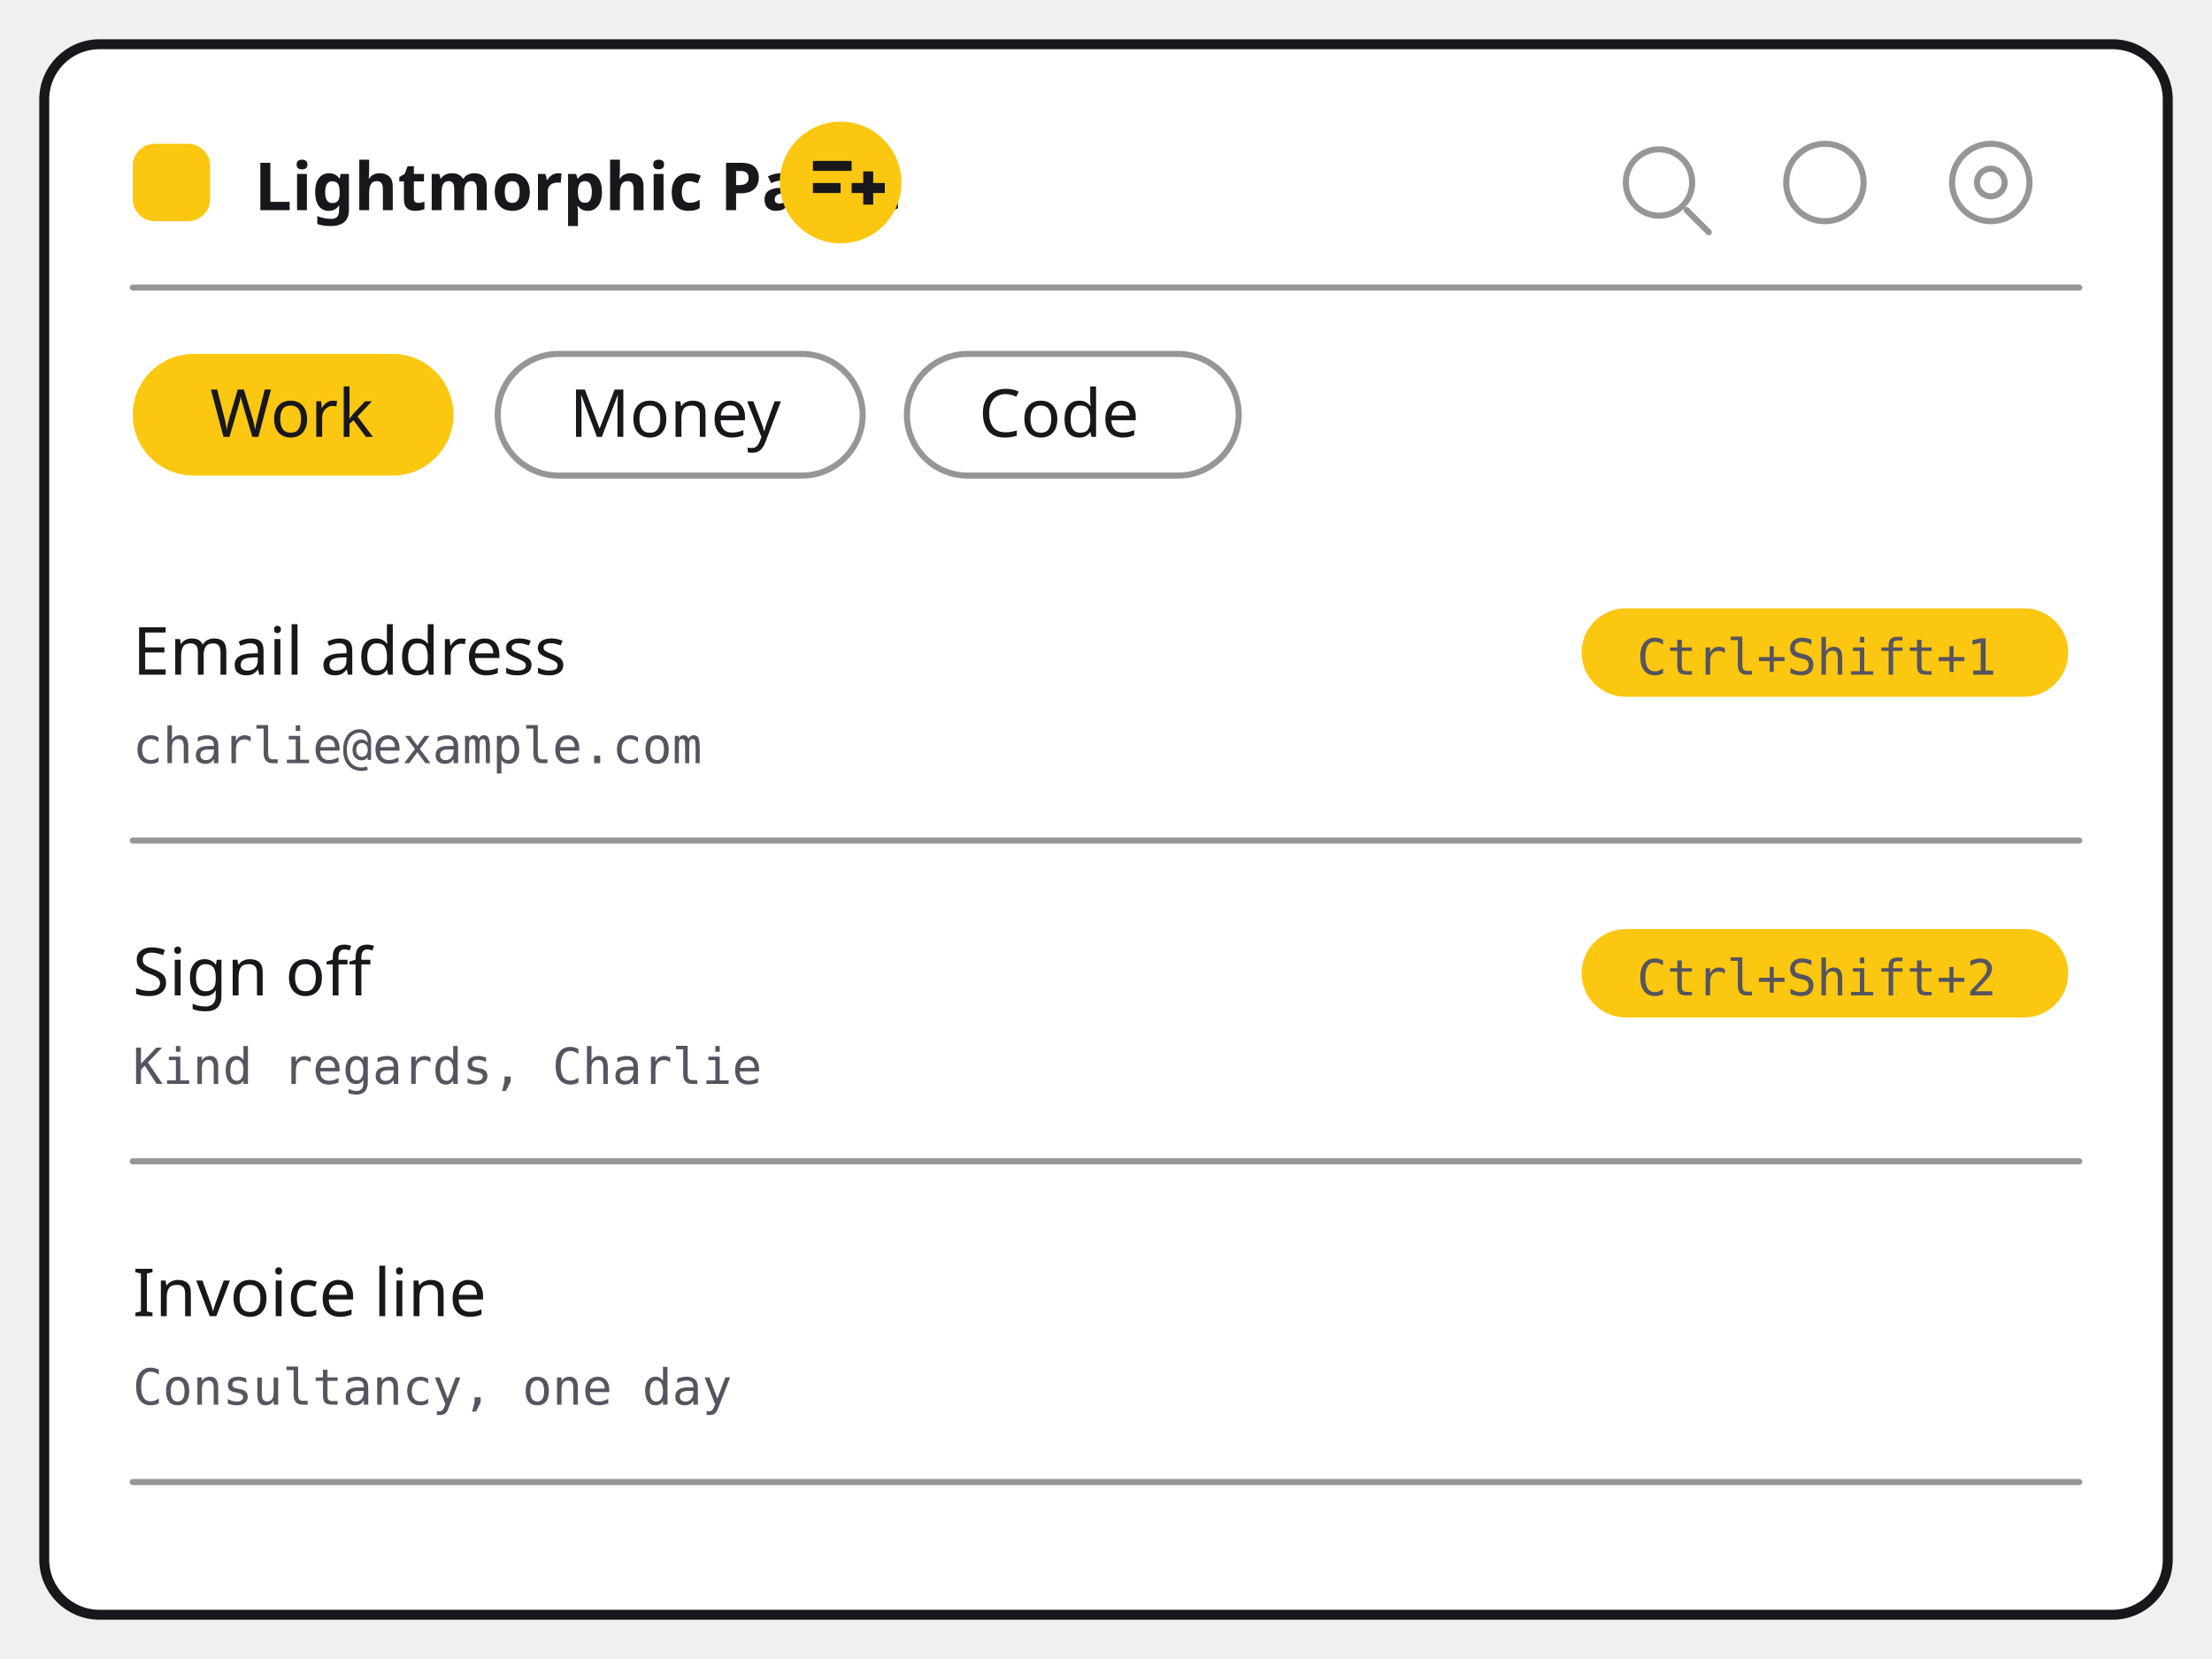
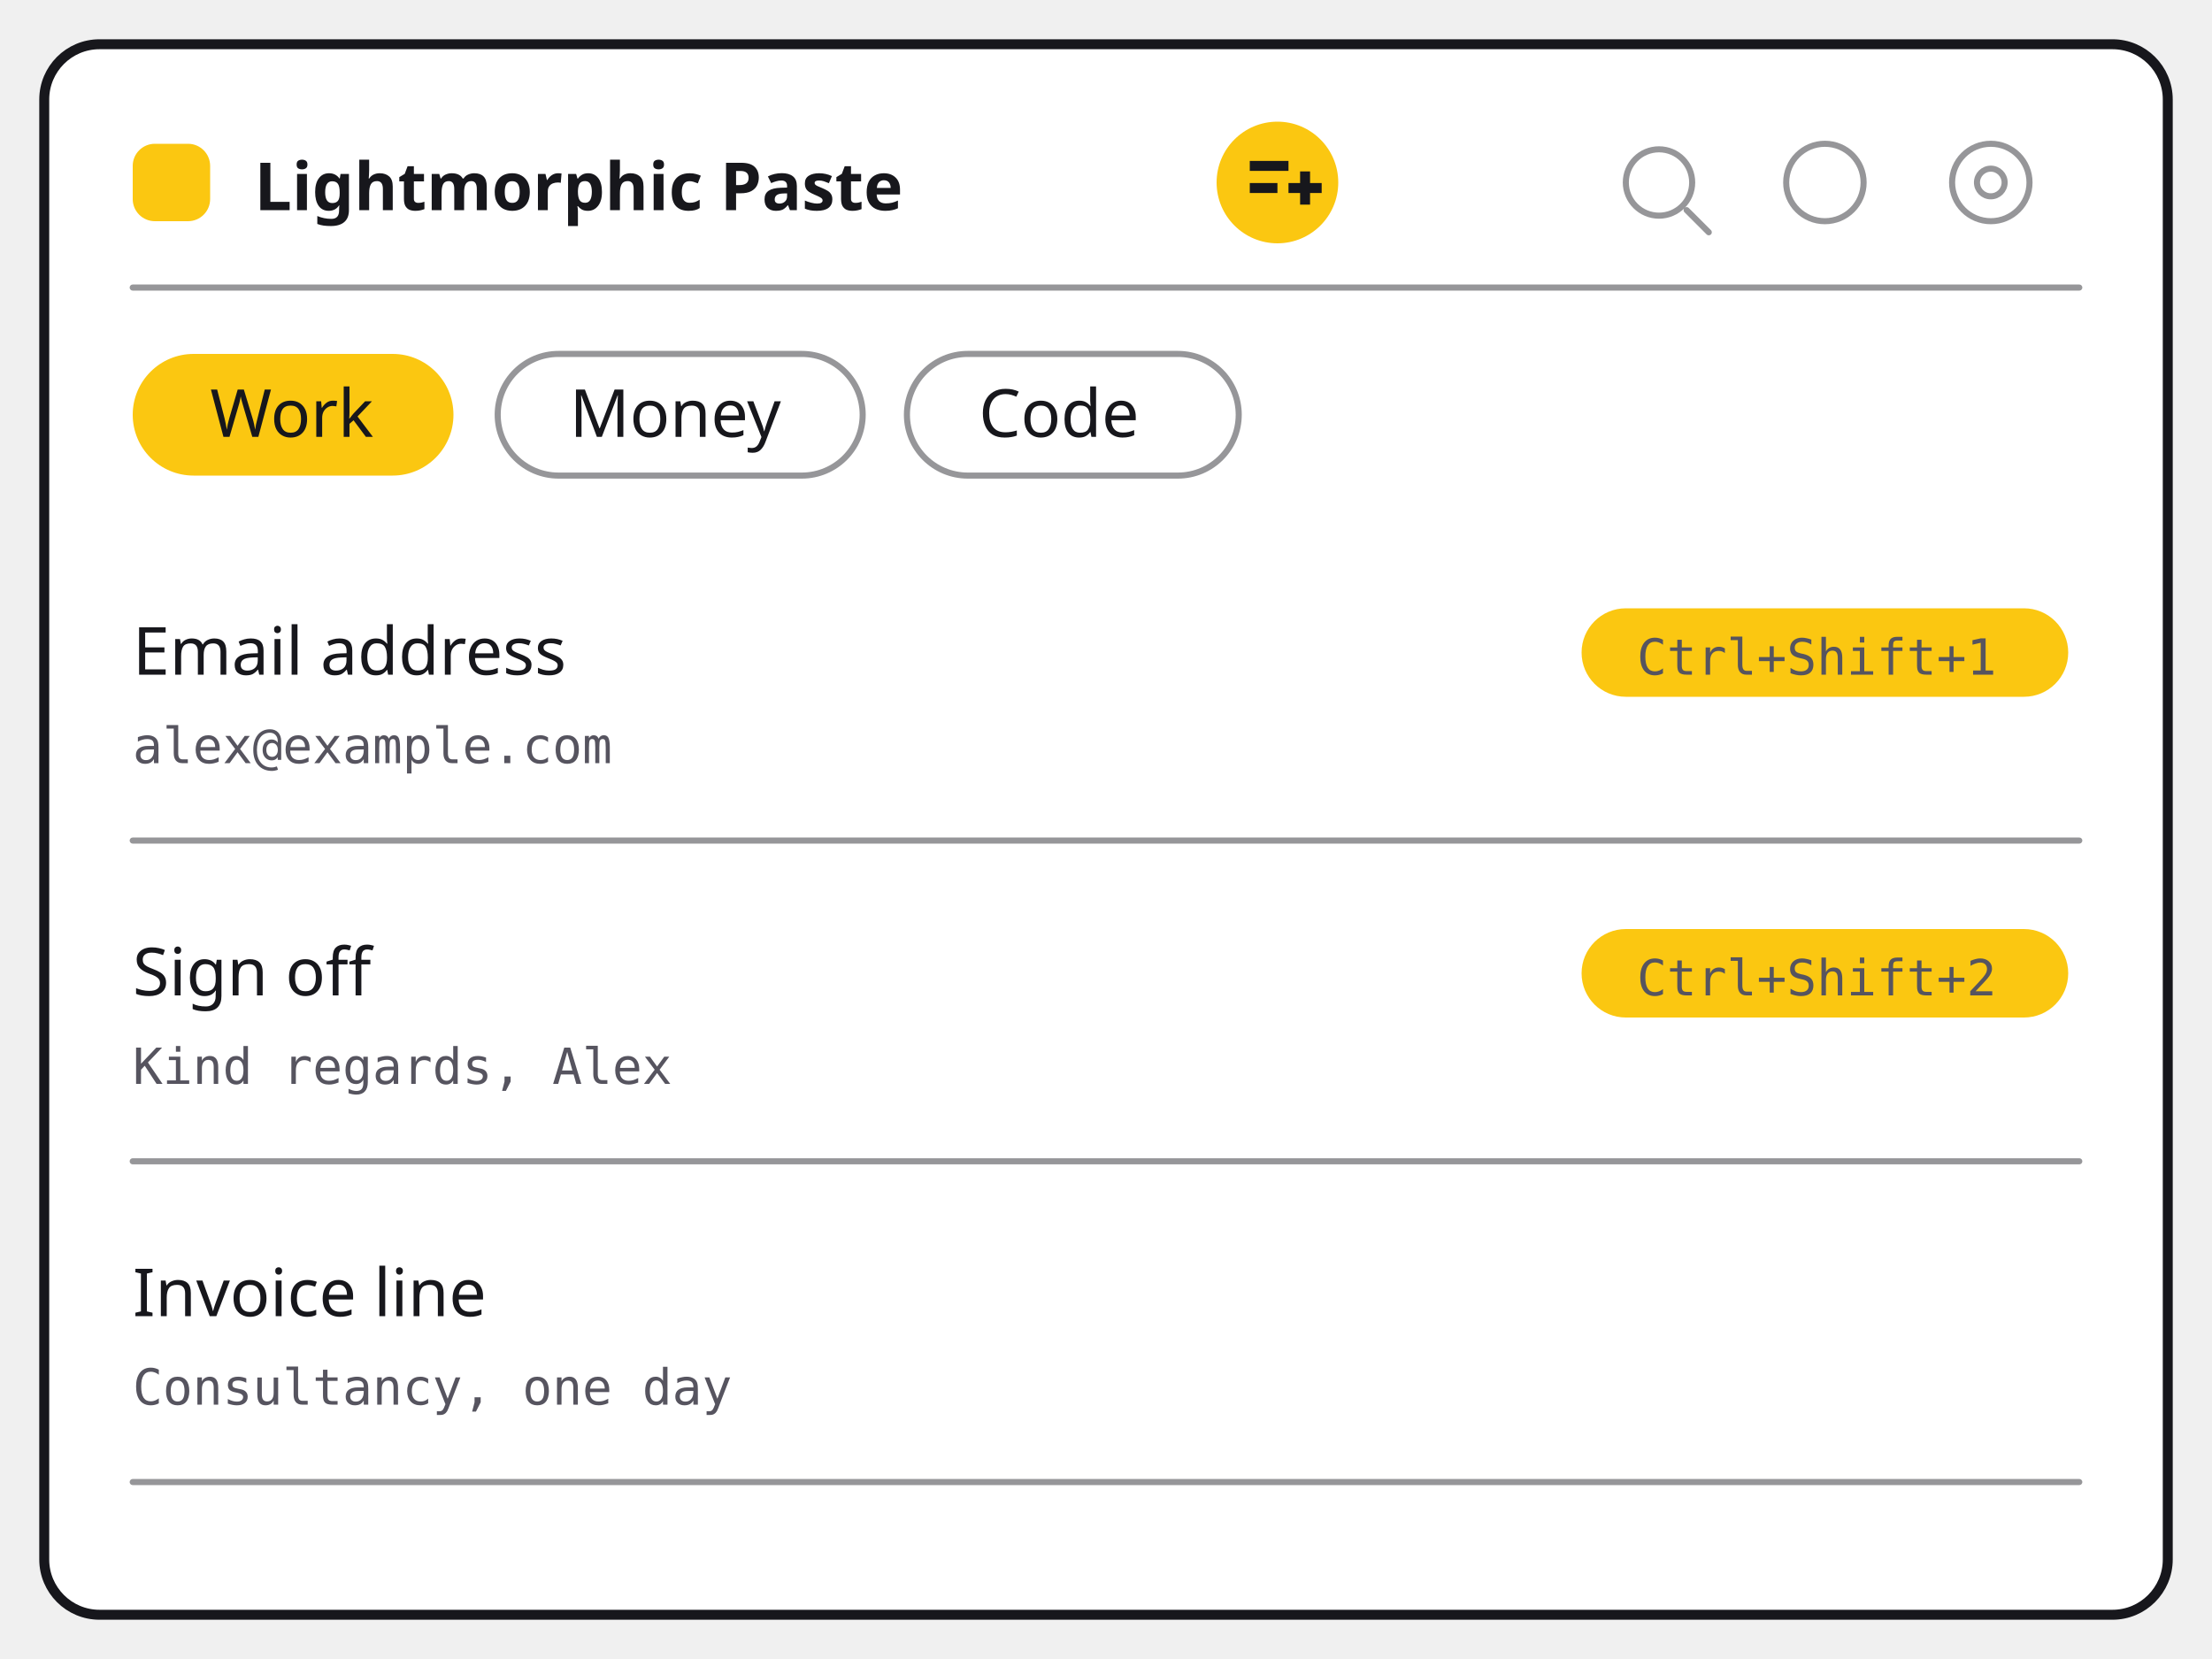
<svg xmlns="http://www.w3.org/2000/svg" viewBox="0 0 400 300" role="img" aria-label="The Lightmorphic Paste list: a row of tabs across the top and saved lines of text beneath, each with a keyboard shortcut beside it.">
  <style>
    .ink { fill: none; stroke: #17171c; stroke-width: 1.8; stroke-linejoin: round; }
    .thin { fill: none; stroke: #17171c; stroke-width: 1.1; opacity: .45; stroke-linecap: round; }
    .mark { fill: #fbc711; }
    .paper { fill: #ffffff; }
    .t { font: 12px 'Manrope', system-ui, sans-serif; fill: #17171c; }
    .t.b { font-weight: 700; }
    .s { font: 9px ui-monospace, Menlo, monospace; fill: #56545f; }
    @media (prefers-color-scheme: dark) {
      .ink, .thin { stroke: #f1eee4; } .paper { fill: #1b1b23; }
      .t { fill: #f1eee4; } .s { fill: #a5a2ae; }
    }
  </style>
  <rect class="paper" x="8" y="8" width="384" height="284" rx="10" />
  <rect class="ink" x="8" y="8" width="384" height="284" rx="10" />
  <rect class="mark" x="24" y="26" width="14" height="14" rx="4" />
  <text class="t b" x="46" y="38">Lightmorphic Paste</text>
-   <circle class="mark" cx="152" cy="33" r="11" />
-   <path class="ink" d="M147 30h7M147 34h5" stroke-width="1.4" />
-   <path class="ink" d="M157 31v6M154 34h6" stroke-width="1.4" />
+   <circle class="mark" cx="231" cy="33" r="11" />
+   <path class="ink" d="M226 30h7M226 34h5" stroke-width="1.4" />
+   <path class="ink" d="M236 31v6M233 34h6" stroke-width="1.4" />
  <circle class="thin" cx="300" cy="33" r="6" />
  <path class="thin" d="M305 38l4 4" />
  <circle class="thin" cx="330" cy="33" r="7" />
  <circle class="thin" cx="360" cy="33" r="7" />
  <circle class="thin" cx="360" cy="33" r="2.5" />
  <path class="thin" d="M24 52h352" />
  <rect class="mark" x="24" y="64" width="58" height="22" rx="11" />
  <text class="t" x="38" y="79">Work</text>
  <rect class="thin" x="90" y="64" width="66" height="22" rx="11" />
  <text class="t" x="103" y="79">Money</text>
  <rect class="thin" x="164" y="64" width="60" height="22" rx="11" />
  <text class="t" x="177" y="79">Code</text>
  <g>
    <text class="t" x="24" y="122">Email address</text>
-     <text class="s" x="24" y="138">charlie@example.com</text>
+     <text class="s" x="24" y="138">alex@example.com</text>
    <rect class="mark" x="286" y="110" width="88" height="16" rx="8" />
    <text class="s" x="296" y="122">Ctrl+Shift+1</text>
    <path class="thin" d="M24 152h352" />
  </g>
  <g>
    <text class="t" x="24" y="180">Sign off</text>
-     <text class="s" x="24" y="196">Kind regards, Charlie</text>
+     <text class="s" x="24" y="196">Kind regards, Alex</text>
    <rect class="mark" x="286" y="168" width="88" height="16" rx="8" />
    <text class="s" x="296" y="180">Ctrl+Shift+2</text>
    <path class="thin" d="M24 210h352" />
  </g>
  <g>
    <text class="t" x="24" y="238">Invoice line</text>
    <text class="s" x="24" y="254">Consultancy, one day</text>
    <path class="thin" d="M24 268h352" />
  </g>
</svg>
